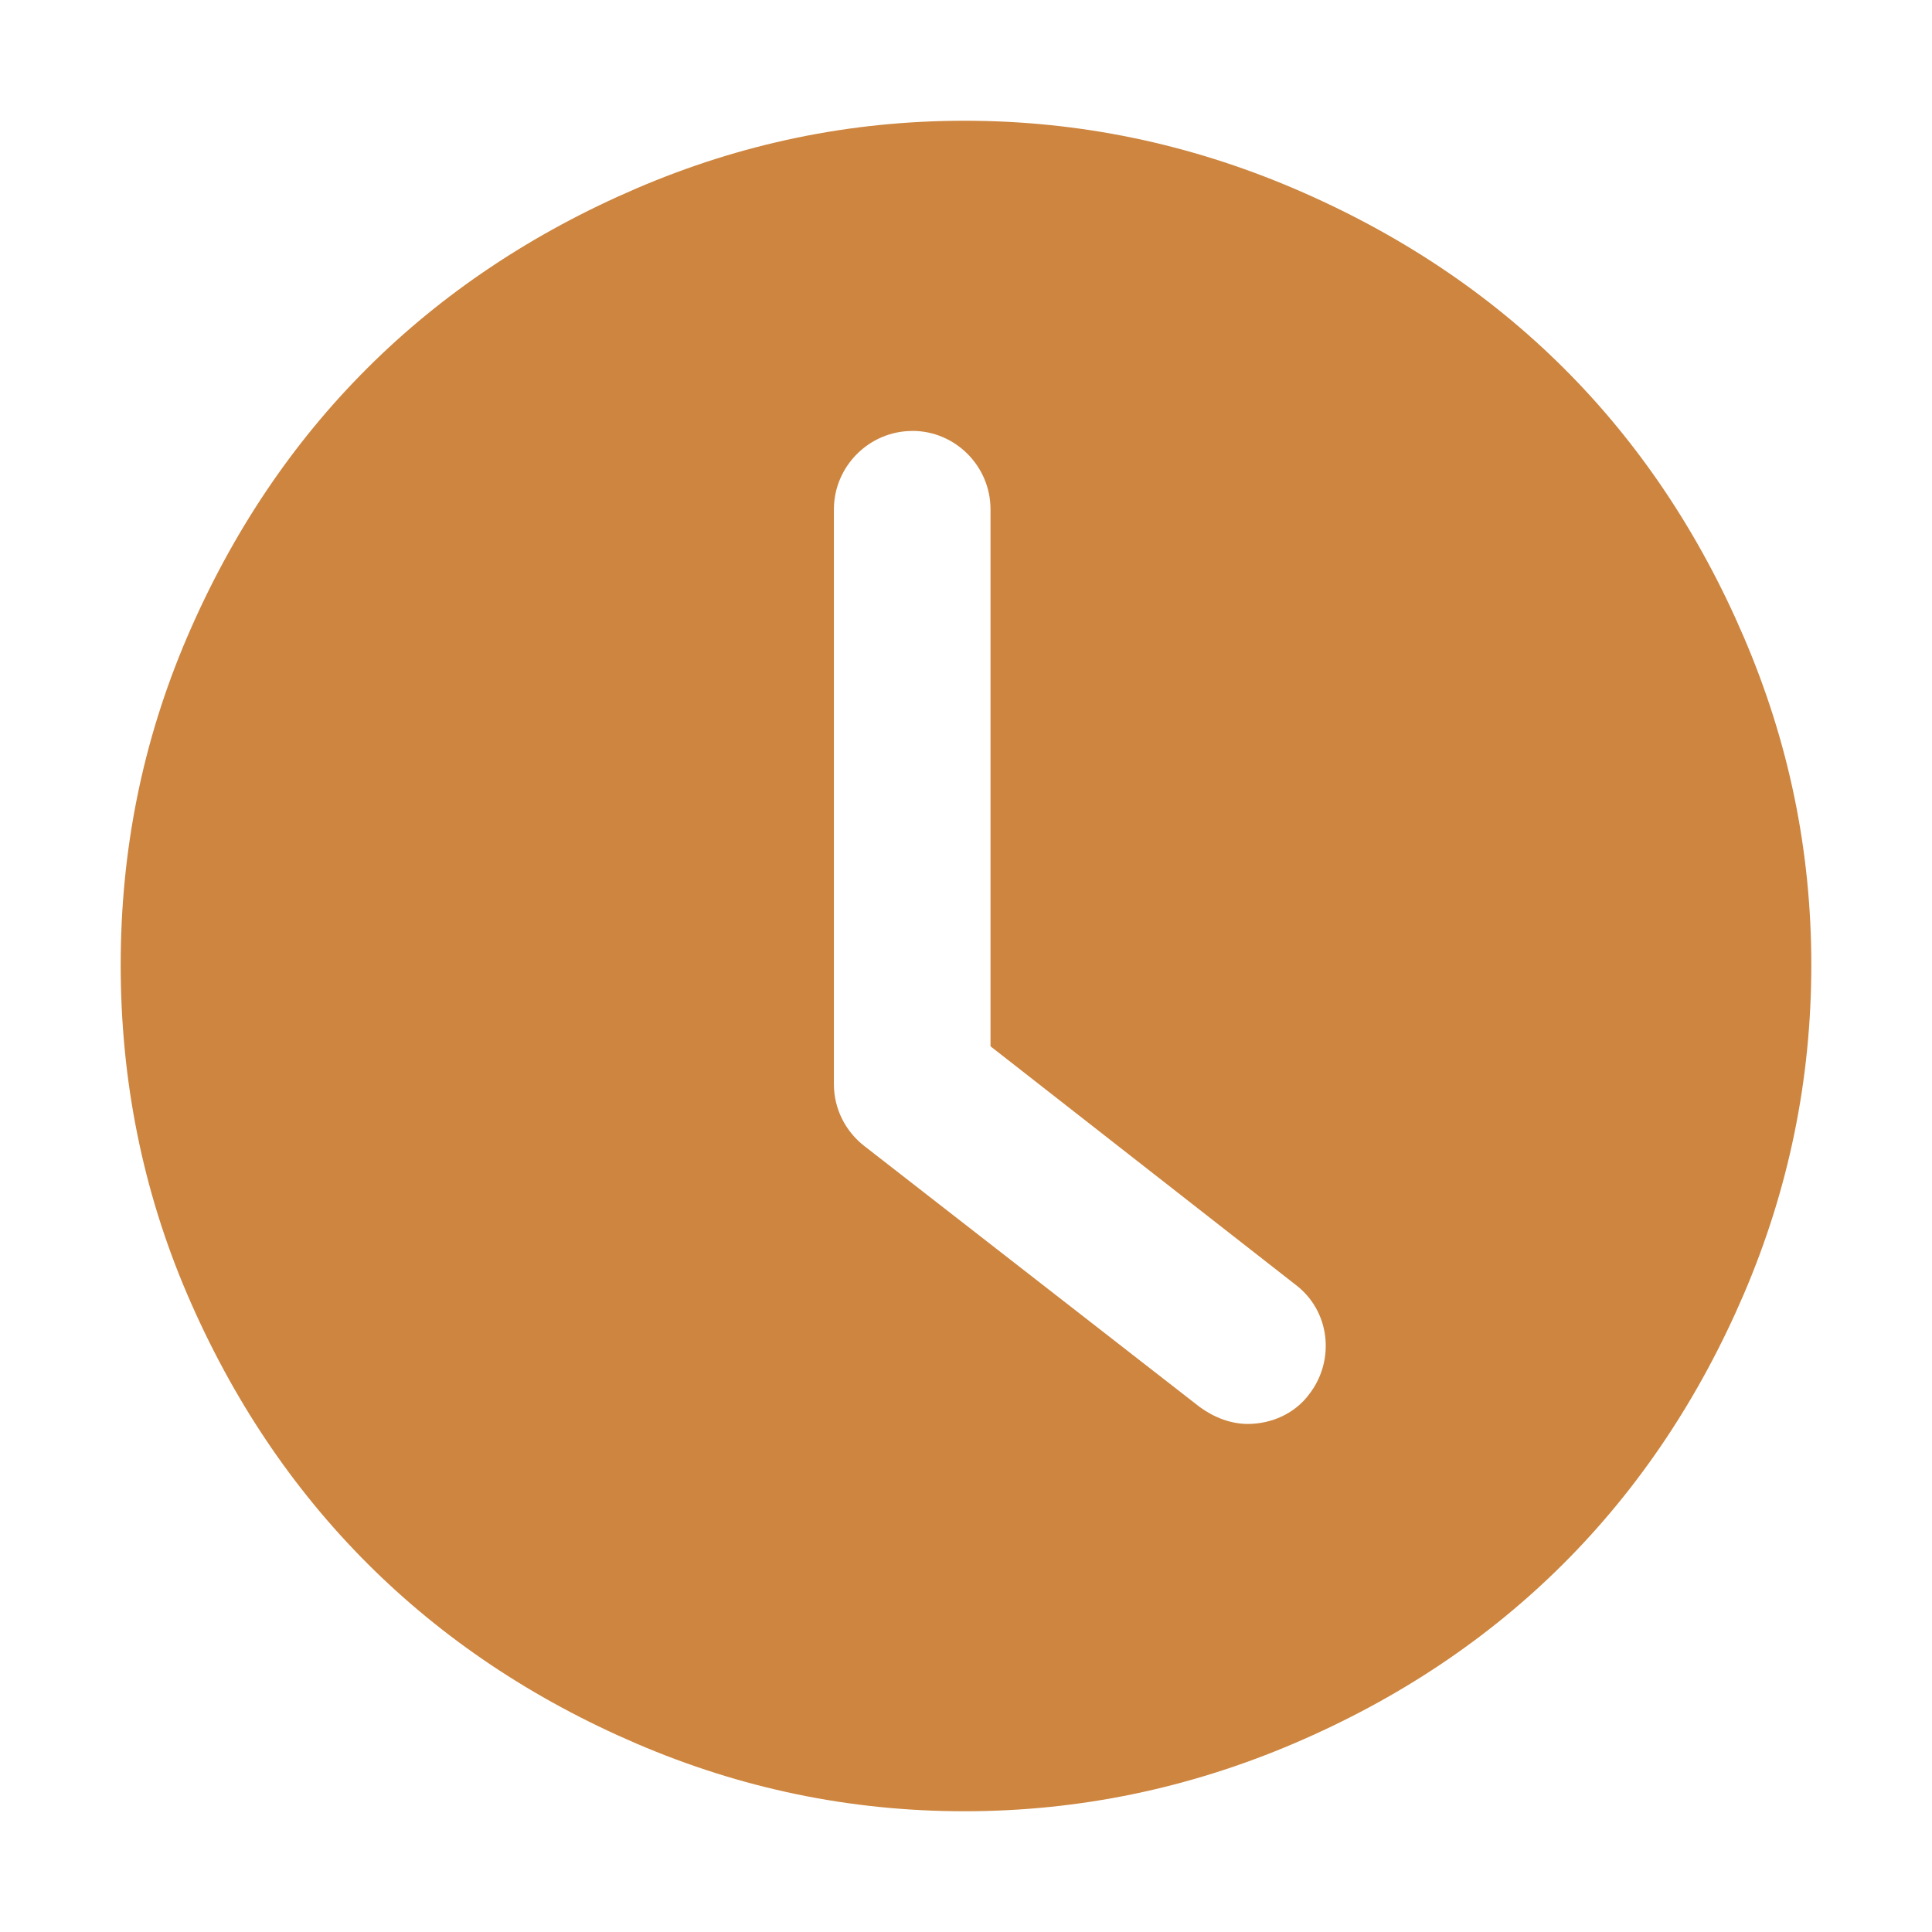
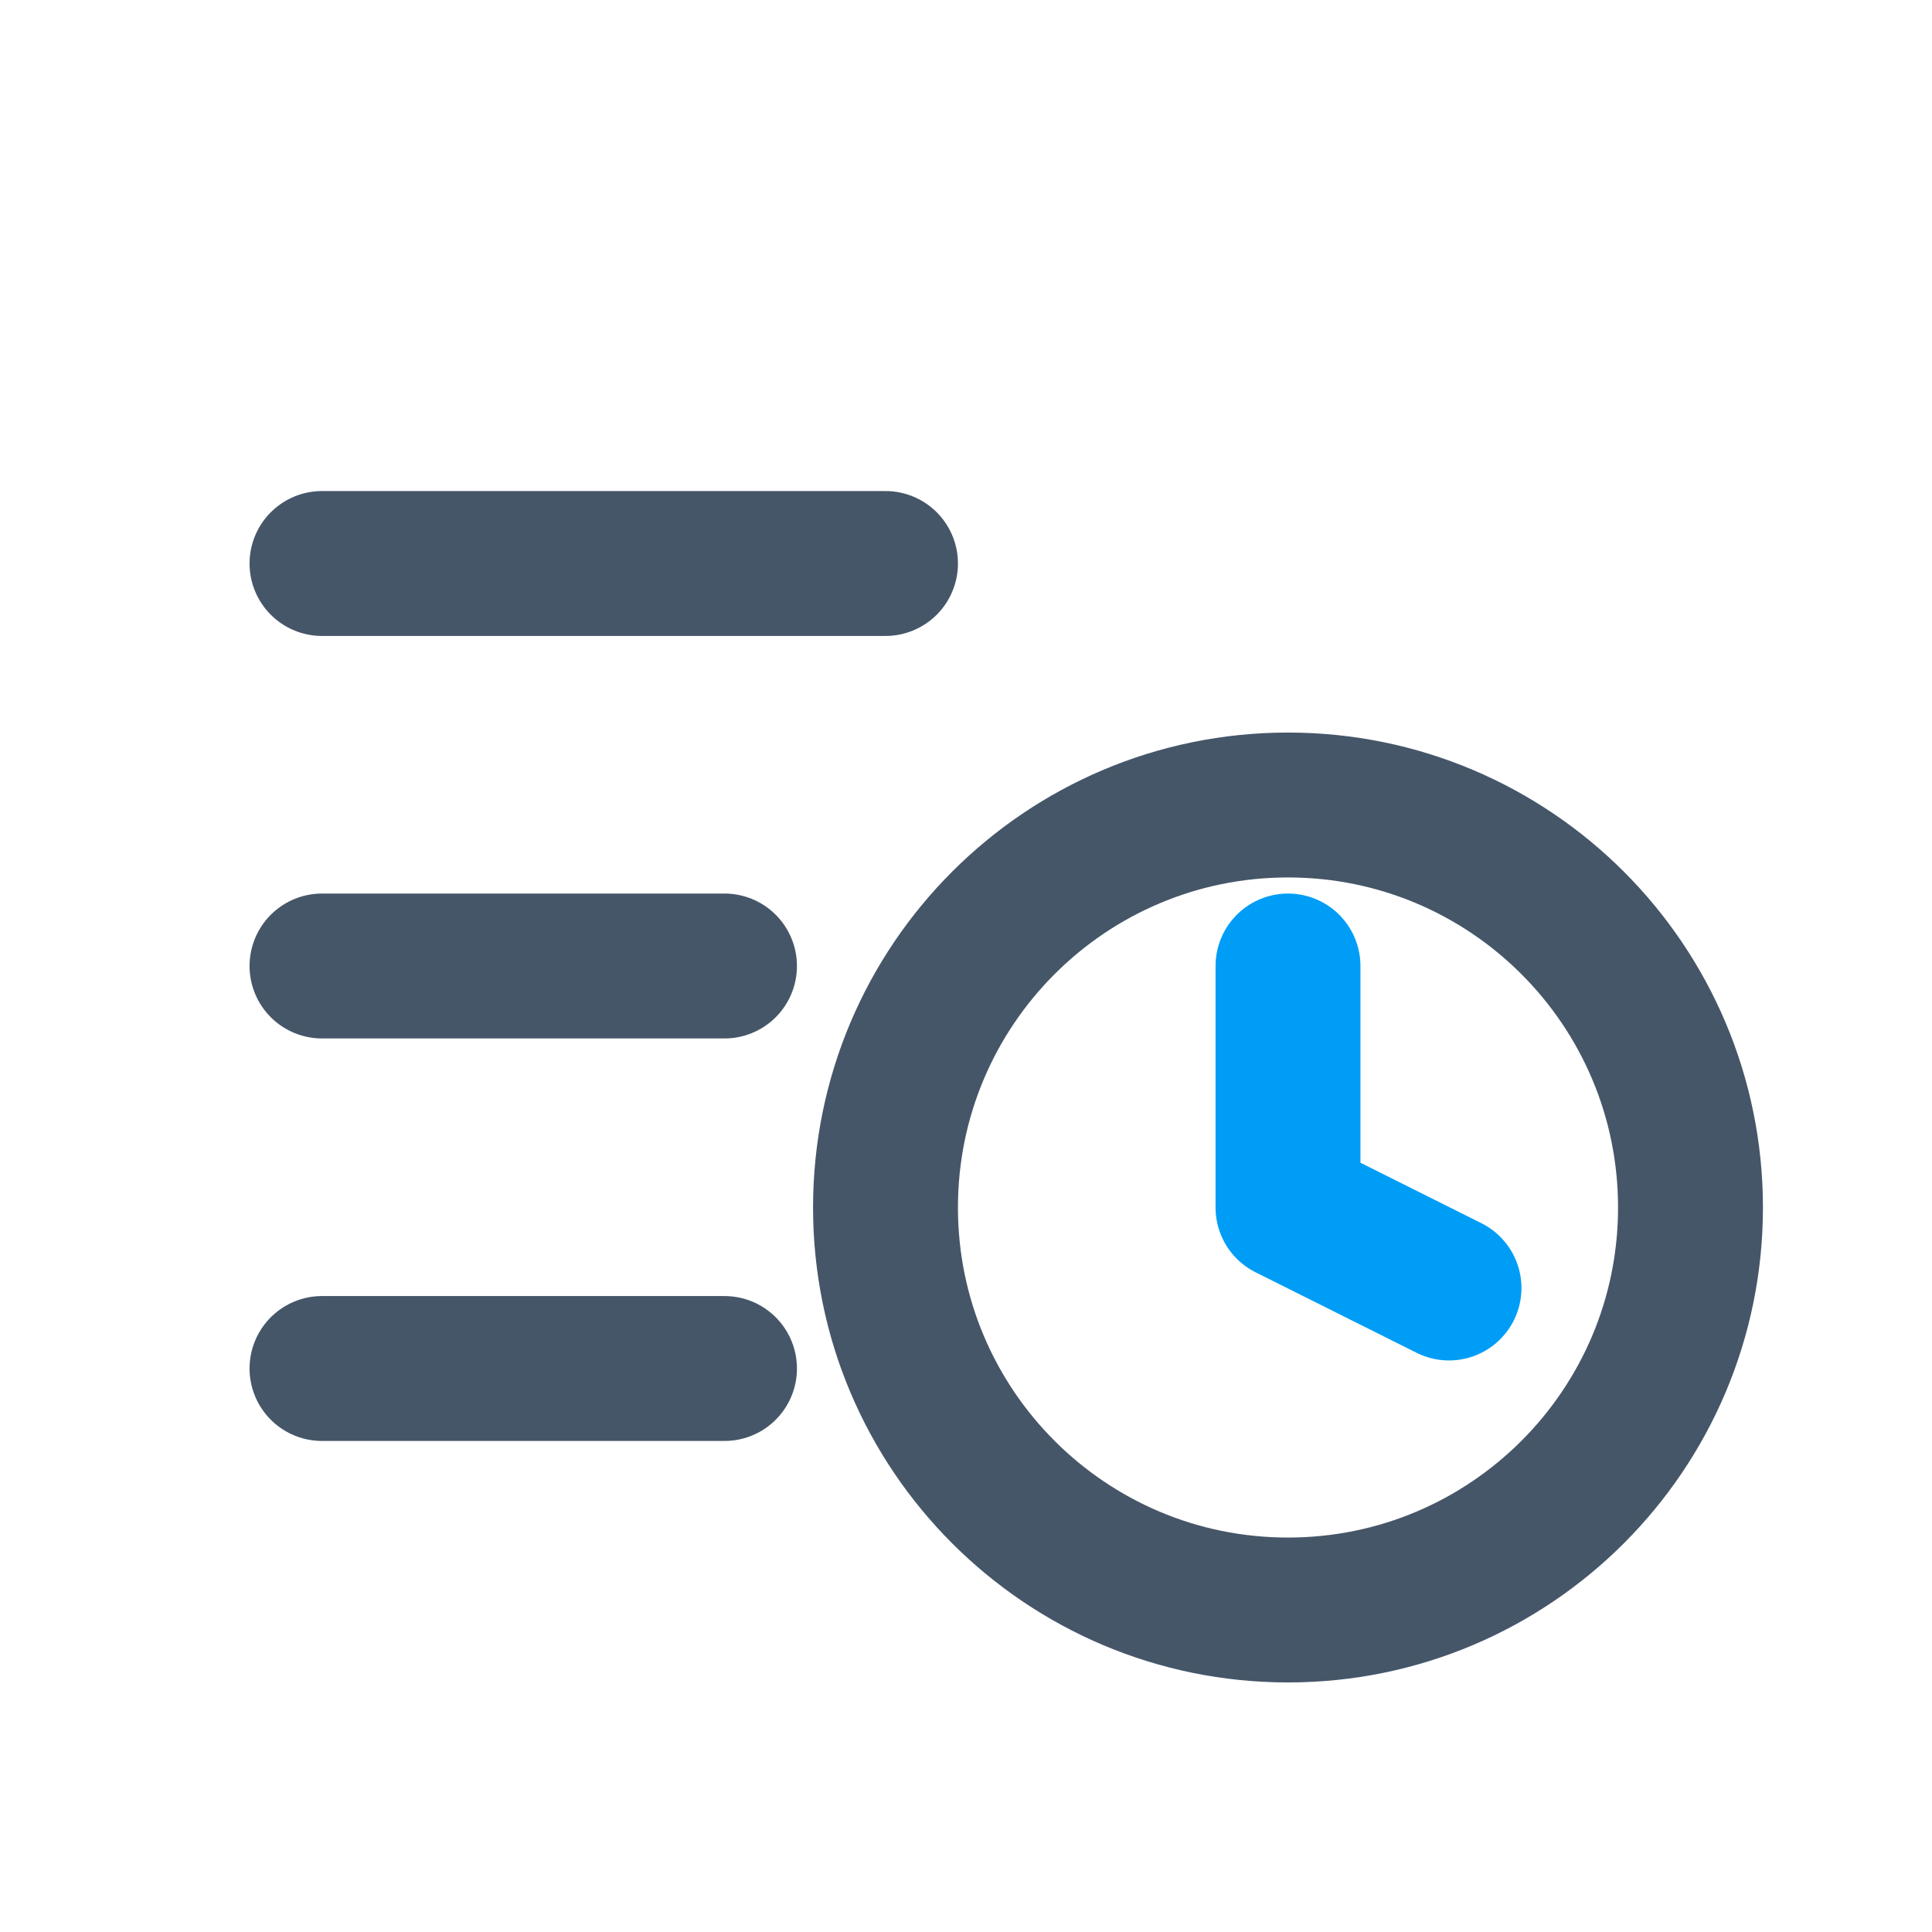
- <svg xmlns="http://www.w3.org/2000/svg" height="32" viewBox="0 0 32 32" width="32">
-   <path d="m15.976 2c-1.898 0-3.702.377-5.435 1.121-3.441 1.477-5.962 3.982-7.441 7.431-.741 1.728-1.101 3.532-1.101 5.431 0 1.899.36 3.724 1.101 5.452 1.479 3.449 4 5.967 7.441 7.444 1.733.744 3.536 1.121 5.435 1.121 1.898 0 3.717-.381 5.452-1.121 3.47-1.481 5.978-4.001 7.455-7.444.743-1.734 1.118-3.552 1.118-5.452 0-1.899-.374-3.697-1.118-5.431-1.476-3.443-3.984-5.95-7.455-7.431-1.734-.74-3.553-1.121-5.452-1.121zm-.865 5.137c.714 0 1.295.585 1.295 1.299v8.894l5.042 3.941c.584.433.672 1.256.239 1.818-.238.325-.629.496-1.019.496-.281 0-.558-.107-.796-.28l-5.561-4.327c-.303-.238-.499-.607-.499-1.019v-9.522c0-.714.585-1.299 1.299-1.299z" fill="#cd853f" />
+ <svg xmlns="http://www.w3.org/2000/svg" width="32" height="32" viewBox="0 0 24 24">
+   <g fill="none" stroke="#465669" stroke-width="1.8" stroke-linecap="round" stroke-linejoin="round">
+     <path d="M4 7h7M4 12h5M4 17h5" />
+     <circle cx="16" cy="15" r="5" />
+     <path d="M16 12v3l2 1" stroke="#009df7" />
+   </g>
</svg>
